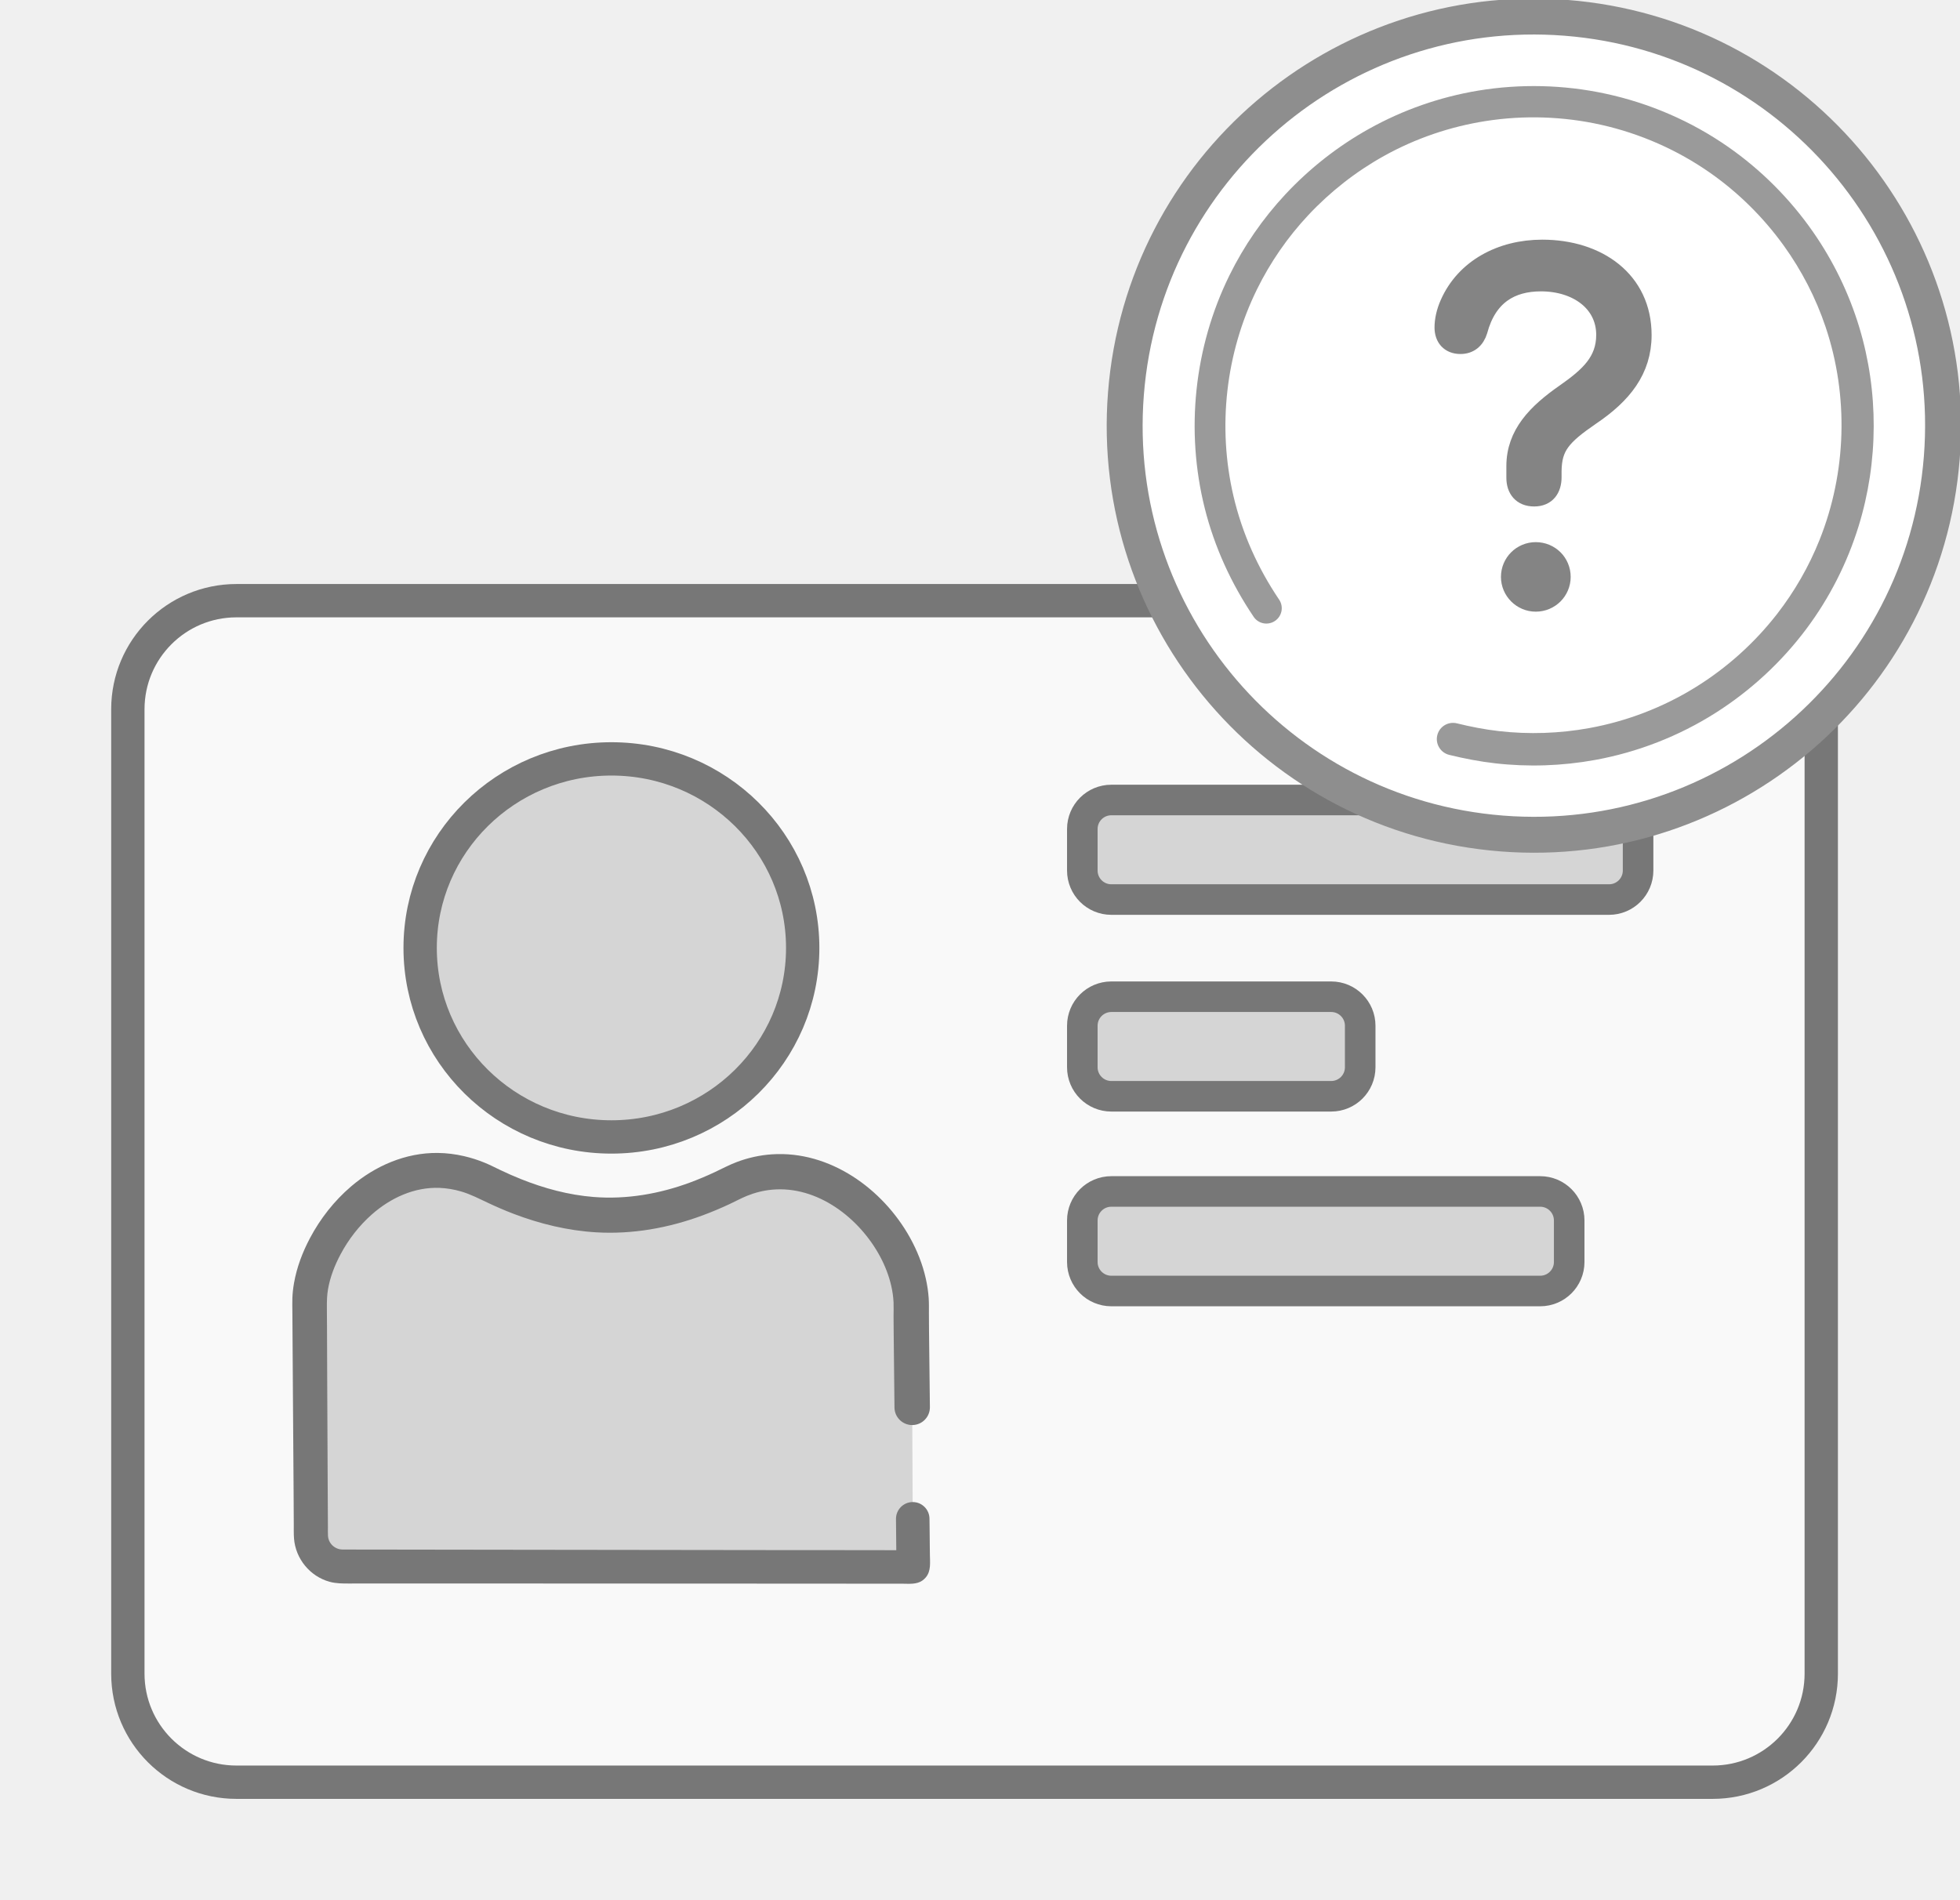
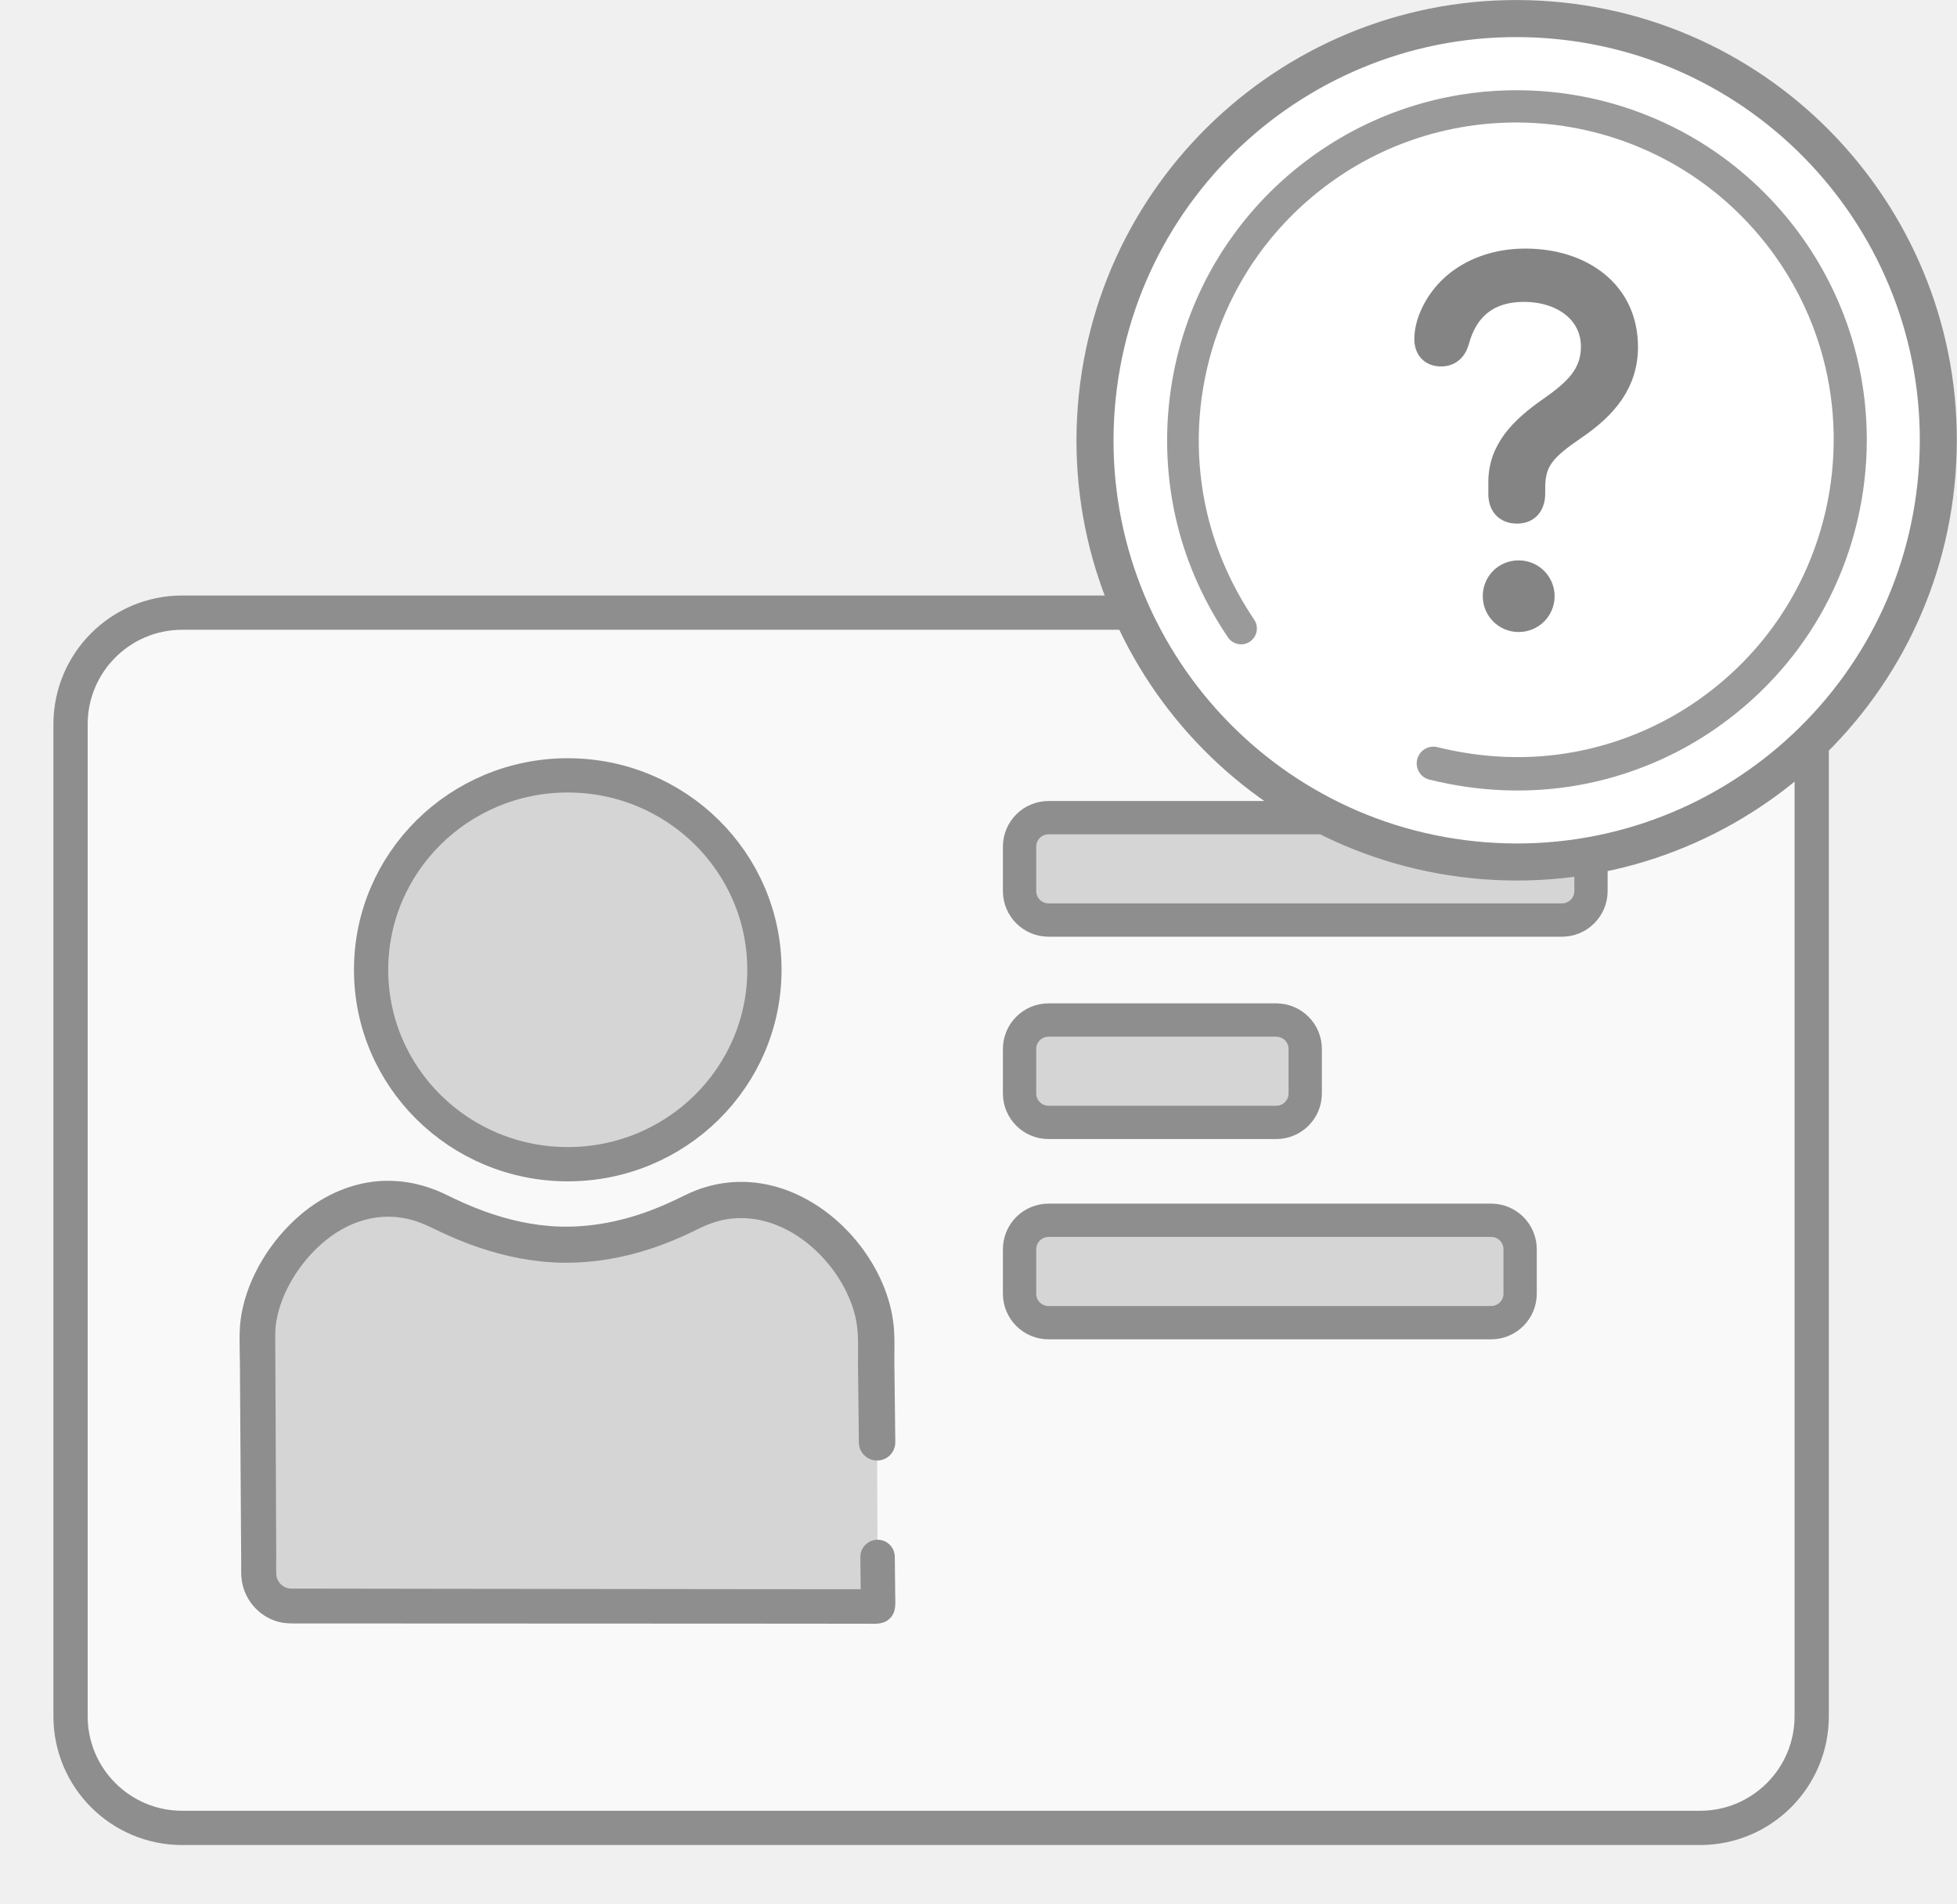
- <svg xmlns="http://www.w3.org/2000/svg" xmlns:ns1="http://vectornator.io" height="100%" stroke-miterlimit="10" style="fill-rule:nonzero;clip-rule:evenodd;stroke-linecap:round;stroke-linejoin:round;" version="1.1" viewBox="0 0 689.552 668.337" width="100%" xml:space="preserve">
-   <defs />
-   <clipPath id="ArtboardFrame">
-     <rect height="668.337" width="689.552" x="0" y="0" />
-   </clipPath>
-   <g clip-path="url(#ArtboardFrame)" id="Capa-2" ns1:layerName="Capa 2" visibility="hidden">
-     <path d="M-9.09495e-13 0L2746 0L2746 1113L735.623 1113L-9.09495e-13 1113L-9.09495e-13 0Z" fill="#454545" fill-rule="nonzero" opacity="1" stroke="#084444" stroke-linecap="butt" stroke-linejoin="round" stroke-width="0.746" ns1:layerName="Rectángulo 1" />
-   </g>
-   <g clip-path="url(#ArtboardFrame)" id="Capa-4" ns1:layerName="Capa 4">
-     <path d="M44.981 249.575C44.981 228.477 62.084 211.375 83.181 211.375L602.541 211.375C623.638 211.375 640.74 228.477 640.74 249.575L640.74 588.942C640.74 610.039 623.638 627.141 602.541 627.141L83.181 627.141C62.084 627.141 44.981 610.039 44.981 588.942L44.981 249.575Z" fill="#f9f9f9" fill-rule="nonzero" opacity="1" stroke="#777777" stroke-linecap="butt" stroke-linejoin="round" stroke-width="11.727" ns1:layerName="Rectángulo 1" />
-     <g opacity="1" ns1:layerName="Curva 1">
-       <path d="M321.113 534.458C321.214 544.527 321.289 551.4 321.289 551.4L120.513 551.238C114.385 551.233 109.411 546.282 109.377 540.155L108.92 457.687C109.221 435.15 137.288 399.301 171.297 416.265C202.617 431.887 228.767 430.846 257.537 416.399C288.465 400.869 320.747 432.609 320.598 459.743C320.545 469.499 320.731 474.144 320.924 495.224" fill="#d5d5d5" fill-rule="nonzero" opacity="1" stroke="none" ns1:layerName="path" />
-       <path d="M153.968 405.707C142.688 405.596 131.976 410.252 123.489 417.516C117.58 422.572 112.691 428.809 109.054 435.677C106.426 440.638 104.401 445.973 103.435 451.516C103.134 453.243 102.928 454.997 102.864 456.749C102.806 458.36 102.854 459.983 102.864 461.595C102.878 463.743 102.891 465.881 102.905 468.028C102.958 476.189 103.015 484.361 103.068 492.521C103.137 503.259 103.222 513.993 103.292 524.731C103.317 528.597 103.328 532.45 103.353 536.316C103.364 537.983 103.31 539.681 103.435 541.345C103.968 548.494 109.052 554.722 115.976 556.614C118.244 557.234 120.53 557.226 122.858 557.225C125.472 557.225 128.082 557.205 130.697 557.205C139.323 557.203 147.967 557.202 156.594 557.205C197.639 557.217 238.667 557.237 279.711 557.266C290.168 557.273 300.628 557.279 311.085 557.286C312.392 557.287 313.708 557.286 315.015 557.286C315.799 557.287 316.572 557.286 317.356 557.286C319.762 557.288 322.461 557.629 324.543 556.146C324.988 555.829 325.374 555.466 325.724 555.047C327.597 552.805 327.177 549.805 327.149 547.106C327.138 546.048 327.12 544.989 327.109 543.93C327.094 542.518 327.083 541.107 327.068 539.695C327.049 537.931 327.025 536.167 327.006 534.402C326.973 531.146 324.317 528.525 321.061 528.558C317.806 528.592 315.185 531.269 315.219 534.524C315.24 536.642 315.258 538.758 315.279 540.876C315.294 542.288 315.305 543.699 315.32 545.111C315.322 545.24 315.319 545.369 315.32 545.498C315.219 545.498 315.116 545.498 315.015 545.498C311.354 545.494 307.701 545.481 304.04 545.477C293.322 545.468 282.611 545.467 271.893 545.457C239.214 545.427 206.518 545.375 173.839 545.335C158.938 545.317 144.05 545.3 129.149 545.274C128.104 545.272 127.059 545.276 126.014 545.274C124.707 545.272 123.391 545.256 122.084 545.254C121.218 545.252 120.332 545.328 119.478 545.152C117.84 544.813 116.427 543.657 115.772 542.118C115.554 541.604 115.421 541.048 115.386 540.489C115.325 539.515 115.37 538.513 115.366 537.537C115.359 536.249 115.351 534.957 115.345 533.669C115.327 529.803 115.302 525.95 115.284 522.084C115.231 510.487 115.174 498.886 115.121 487.289C115.09 480.417 115.071 473.537 115.04 466.664C115.03 464.517 115.009 462.378 114.999 460.231C114.989 457.993 115.017 455.822 115.406 453.614C116.162 449.328 117.769 445.229 119.804 441.398C122.603 436.129 126.344 431.303 130.818 427.35C137.384 421.548 145.767 417.652 154.66 418.004C157.23 418.106 159.767 418.544 162.234 419.266C165.52 420.228 168.517 421.784 171.599 423.237C174.559 424.631 177.563 425.936 180.619 427.105C189.942 430.67 199.753 433.046 209.733 433.641C222.53 434.402 235.272 432.108 247.257 427.655C250.415 426.481 253.528 425.168 256.582 423.746C258.655 422.78 260.652 421.677 262.771 420.814C265.593 419.664 268.591 418.915 271.628 418.636C287.651 417.158 302.464 428.7 309.681 442.253C311.406 445.494 312.759 448.97 313.569 452.555C313.998 454.451 314.278 456.375 314.363 458.317C314.434 459.945 314.363 461.574 314.363 463.203C314.363 465.017 314.388 466.826 314.404 468.639C314.482 477.518 314.609 486.412 314.689 495.29C314.721 498.729 317.541 501.492 320.98 501.46C324.419 501.428 327.181 498.607 327.149 495.168C327.065 486.291 326.926 477.415 326.844 468.538C326.824 466.392 326.8 464.249 326.803 462.103C326.806 460.325 326.842 458.545 326.722 456.77C326.563 454.423 326.202 452.099 325.683 449.807C324.55 444.805 322.633 439.993 320.145 435.514C310.584 418.3 291.897 404.844 271.587 406.196C267.356 406.477 263.174 407.405 259.208 408.903C256.495 409.928 253.953 411.304 251.329 412.528C248.576 413.812 245.788 414.99 242.941 416.05C232.043 420.105 220.445 422.132 208.817 421.201C200.013 420.496 191.406 418.167 183.225 414.889C180.754 413.899 178.316 412.823 175.916 411.672C174.104 410.804 172.322 409.887 170.459 409.127C168.141 408.182 165.752 407.416 163.313 406.847C160.255 406.134 157.108 405.737 153.968 405.707Z" fill="#777777" fill-rule="nonzero" opacity="1" stroke="none" ns1:layerName="path" />
+ <svg xmlns="http://www.w3.org/2000/svg" id="Capa_1" data-name="Capa 1" viewBox="0 0 514.07 500">
+   <defs>
+     <style>
+       .cls-1, .cls-2, .cls-3, .cls-4 {
+         stroke: #8e8e8e;
+       }
+ 
+       .cls-1, .cls-2, .cls-3, .cls-4, .cls-5 {
+         stroke-linejoin: round;
+       }
+ 
+       .cls-1, .cls-2, .cls-6 {
+         fill: #d5d5d5;
+       }
+ 
+       .cls-1, .cls-4 {
+         stroke-width: 9px;
+       }
+ 
+       .cls-2 {
+         stroke-width: 8.75px;
+       }
+ 
+       .cls-2, .cls-4 {
+         isolation: isolate;
+         opacity: 1;
+       }
+ 
+       .cls-7 {
+         fill: #9a9a9a;
+       }
+ 
+       .cls-8 {
+         fill: #8e8e8e;
+       }
+ 
+       .cls-3 {
+         fill: #fff;
+         stroke-width: 9.73px;
+       }
+ 
+       .cls-4 {
+         fill: #f9f9f9;
+       }
+ 
+       .cls-5 {
+         fill: #848484;
+         stroke: #848484;
+         stroke-linecap: round;
+         stroke-width: 4.7px;
+       }
+     </style>
+   </defs>
+   <g id="Layer">
+     <path class="cls-4" d="M18.53,190.24c0-16.2,13.13-29.33,29.33-29.33h398.71c16.2,0,29.33,13.13,29.33,29.33v260.53c0,16.2-13.13,29.33-29.33,29.33H47.86c-16.2,0-29.33-13.13-29.33-29.33V190.24Z" />
+     <g>
+       <path class="cls-6" d="M230.52,408.95c.08,7.73.14,13.01.14,13.01l-154.14-.12c-4.7,0-8.52-3.8-8.55-8.51l-.35-63.31c.23-17.3,21.78-44.82,47.89-31.8,24.04,11.99,44.12,11.19,66.21.1,23.74-11.92,48.53,12.44,48.41,33.28-.04,7.49.1,11.06.25,27.24" />
+       <path class="cls-8" d="M101.11,310.14c-8.16.23-15.91,3.55-22.3,9.03-7.63,6.53-13.67,16.15-15.4,26.11-.73,4.17-.42,8.46-.39,12.67.04,6.27.08,12.53.12,18.8.05,8.24.11,16.49.16,24.73.02,2.97.04,5.94.06,8.9,0,1.28-.05,2.58.05,3.85.41,5.49,4.33,10.27,9.64,11.72,1.74.48,3.49.46,5.28.46,2.01,0,4.01,0,6.02,0,6.62,0,13.25,0,19.87,0,31.51,0,63.02.02,94.53.04,8.03,0,16.05.01,24.08.02,1,0,2.01,0,3.02,0,.6,0,1.2,0,1.8,0,1.85,0,3.91.25,5.51-.89,2.43-1.73,2.02-4.4,1.99-6.94,0-.81-.01-1.63-.02-2.44-.01-1.08-.03-2.17-.04-3.25-.01-1.35-.03-2.71-.04-4.06-.03-2.5-2.07-4.51-4.57-4.48-2.5.03-4.51,2.08-4.48,4.58.02,1.63.03,3.25.05,4.87.01,1.08.03,2.17.04,3.25,0,.1,0,.2,0,.3h-.24c-2.81,0-5.62,0-8.43,0-8.23,0-16.46-.01-24.69-.02-25.09-.02-50.18-.06-75.26-.09-11.44-.01-22.88-.03-34.31-.05-.8,0-1.61,0-2.41,0-1,0-2.01,0-3.01,0-.57,0-1.17.04-1.75-.04-1.37-.19-2.56-1.11-3.1-2.38-.17-.4-.28-.82-.3-1.25-.11-1.73-.02-3.5-.03-5.23-.01-2.97-.02-5.94-.04-8.9-.04-8.9-.08-17.8-.12-26.71-.02-5.28-.05-10.55-.07-15.83,0-1.65-.02-3.3-.03-4.95,0-1.72,0-3.38.31-5.07,1.34-7.62,6.08-15.09,11.83-20.17,6.73-5.95,15.3-8.78,24.12-6.2,2.52.74,4.82,1.94,7.19,3.05,2.27,1.07,4.58,2.06,6.92,2.96,7.16,2.74,14.69,4.56,22.35,5.02,9.82.58,19.61-1.17,28.81-4.59,2.42-.9,4.81-1.91,7.15-3,1.59-.74,3.14-1.59,4.77-2.25,2.17-.88,4.46-1.47,6.79-1.68,12.3-1.13,23.67,7.73,29.21,18.14,1.32,2.49,2.37,5.14,2.99,7.89.92,4.05.6,8.24.64,12.36.06,6.82.17,13.63.23,20.45.02,2.64,2.19,4.76,4.83,4.74,2.64-.02,4.76-2.18,4.74-4.82-.07-6.82-.18-13.63-.24-20.45-.03-3,.12-6.04-.09-9.03-.12-1.8-.4-3.59-.79-5.35-.87-3.84-2.35-7.54-4.26-10.97-7.34-13.21-21.69-23.54-37.27-22.5-3.25.22-6.46.93-9.5,2.08-2.08.79-4.04,1.84-6.05,2.78-2.11.99-4.26,1.89-6.45,2.71-8.37,3.11-17.27,4.67-26.19,3.95-6.76-.54-13.37-2.32-19.65-4.84-1.9-.76-3.77-1.59-5.61-2.47-1.39-.67-2.76-1.37-4.19-1.95-1.78-.73-3.62-1.31-5.49-1.75-2.78-.65-5.54-.92-8.26-.84Z" />
    </g>
-     <path d="M147.812 333.562C147.812 296.826 177.939 267.045 215.105 267.045C252.27 267.045 282.398 296.826 282.398 333.562C282.398 370.298 252.27 400.079 215.105 400.079C177.939 400.079 147.812 370.298 147.812 333.562Z" fill="#d5d5d5" fill-rule="nonzero" opacity="1" stroke="#777777" stroke-linecap="butt" stroke-linejoin="round" stroke-width="11.727" ns1:layerName="Óvalo 1" />
-     <path d="M380.774 291.719C380.774 286.081 385.345 281.51 390.983 281.51L566.088 281.51C571.727 281.51 576.298 286.081 576.298 291.719L576.298 306.334C576.298 311.972 571.727 316.544 566.088 316.544L390.983 316.544C385.345 316.544 380.774 311.972 380.774 306.334L380.774 291.719Z" fill="#d5d5d5" fill-rule="nonzero" opacity="1" stroke="#777777" stroke-linecap="butt" stroke-linejoin="round" stroke-width="10.75" ns1:layerName="Rectángulo 2" />
-     <path d="M380.774 360.946C380.774 355.307 385.345 350.736 390.983 350.736L468.326 350.736C473.965 350.736 478.536 355.307 478.536 360.946L478.536 375.561C478.536 381.199 473.965 385.77 468.326 385.77L390.983 385.77C385.345 385.77 380.774 381.199 380.774 375.561L380.774 360.946Z" fill="#d5d5d5" fill-rule="nonzero" opacity="1" stroke="#777777" stroke-linecap="butt" stroke-linejoin="round" stroke-width="10.75" ns1:layerName="Rectángulo 3" />
-     <path d="M380.774 429.468C380.774 423.829 385.345 419.258 390.983 419.258L541.852 419.258C547.49 419.258 552.061 423.829 552.061 429.468L552.061 444.083C552.061 449.721 547.49 454.292 541.852 454.292L390.983 454.292C385.345 454.292 380.774 449.721 380.774 444.083L380.774 429.468Z" fill="#d5d5d5" fill-rule="nonzero" opacity="1" stroke="#777777" stroke-linecap="butt" stroke-linejoin="round" stroke-width="10.75" ns1:layerName="Rectángulo 4" />
-     <path d="M396.117 138.523C402.336 59.262 471.632 0.05 550.894 6.269C630.156 12.489 689.368 81.785 683.146 161.046C676.932 240.307 607.633 299.52 528.371 293.301C449.11 287.082 389.898 217.785 396.117 138.523Z" fill="#ffffff" fill-rule="nonzero" opacity="1" stroke="#8e8e8e" stroke-linecap="butt" stroke-linejoin="round" stroke-width="12.64" ns1:layerName="Óvalo 2" />
-     <path d="M542.448 30.321C534.959 30.146 527.454 30.66 520.061 31.885C506.613 34.115 493.575 38.68 481.666 45.313C470.744 51.396 460.78 59.214 452.25 68.351C444.304 76.861 437.614 86.543 432.483 96.995C420.092 122.23 417.011 151.598 423.849 178.865C427.276 192.532 433.185 205.39 441.056 217.057C442.725 219.532 446.077 220.169 448.552 218.499C451.027 216.83 451.685 213.479 450.015 211.003C442.514 199.881 437.036 187.716 433.966 174.639C428.249 150.288 431.191 124.235 442.234 101.789C446.903 92.299 452.99 83.49 460.213 75.766C467.977 67.462 477.03 60.362 486.968 54.841C498.045 48.687 510.206 44.548 522.722 42.591C536.168 40.489 549.991 40.941 563.271 43.912C576.988 46.98 590.087 52.736 601.606 60.794C611.613 67.794 620.413 76.521 627.548 86.431C633.834 95.163 638.824 104.815 642.256 115.015C650.426 139.292 649.647 166.193 640.143 189.977C636.426 199.282 631.393 208.063 625.253 215.98C617.302 226.231 607.497 235.038 596.466 241.862C585.056 248.92 572.329 253.804 559.127 256.204C548.641 258.11 537.862 258.478 527.273 257.26C522.306 256.69 517.416 255.736 512.565 254.538C509.503 253.783 506.413 255.641 505.658 258.703C504.902 261.765 506.781 264.875 509.842 265.63C515.165 266.942 520.523 267.972 525.973 268.596C537.674 269.937 549.592 269.529 561.179 267.418C576.177 264.686 590.64 259.045 603.515 250.882C615.826 243.076 626.711 233.032 635.451 221.363C643.624 210.452 649.882 198.129 653.897 185.101C660.875 162.45 660.972 137.806 654.1 115.116C650.477 103.15 644.94 91.769 637.787 81.515C629.699 69.92 619.564 59.757 607.964 51.672C594.981 42.623 580.206 36.254 564.734 32.941C557.406 31.373 549.937 30.495 542.448 30.321Z" fill="#9a9a9a" fill-rule="nonzero" opacity="1" stroke="none" ns1:layerName="path 1" />
-     <path d="M539.734 175.167C544.258 175.167 546.327 172.065 546.327 167.928L546.327 165.73C546.456 157.198 549.494 153.642 559.838 146.532C570.955 139.034 578.001 130.372 578.001 117.896C578.001 98.505 562.227 87.387 542.578 87.387C527.969 87.387 515.171 94.304 509.677 106.779C508.319 109.817 507.737 112.791 507.737 115.247C507.737 118.931 509.87 121.517 513.813 121.517C517.11 121.517 519.308 119.577 520.277 116.41C523.573 104.128 531.719 99.474 542.125 99.474C554.731 99.474 564.62 106.585 564.62 117.832C564.62 127.076 558.869 132.247 550.593 138.064C540.445 145.11 533.011 152.673 533.011 164.05L533.011 168.122C533.011 172.259 535.274 175.167 539.734 175.167ZM540.286 212.183C545.457 212.183 549.53 208.046 549.53 203.004C549.53 197.898 545.457 193.825 540.286 193.825C535.245 193.825 531.107 197.898 531.107 203.004C531.107 208.046 535.245 212.183 540.286 212.183Z" fill="#848484" fill-rule="nonzero" opacity="1" stroke="#848484" stroke-linecap="round" stroke-linejoin="round" stroke-width="6.107" ns1:layerName="Curva 2" />
+     <path class="cls-1" d="M97.48,254.72c0-28.2,23.13-51.07,51.66-51.07s51.66,22.86,51.66,51.07-23.13,51.06-51.66,51.06-51.66-22.86-51.66-51.06Z" />
+     <path class="cls-2" d="M267.82,222.37c0-4.2,3.41-7.61,7.61-7.61h134.88c4.2,0,7.61,3.41,7.61,7.61v11.67c0,4.2-3.41,7.61-7.61,7.61h-134.88c-4.2,0-7.61-3.41-7.61-7.61v-11.67Z" />
+     <path class="cls-2" d="M267.82,275.52c0-4.2,3.41-7.61,7.61-7.61h59.82c4.2,0,7.61,3.41,7.61,7.61v11.67c0,4.2-3.41,7.61-7.61,7.61h-59.82c-4.2,0-7.61-3.41-7.61-7.61v-11.67Z" />
+     <path class="cls-2" d="M267.82,328.12c0-4.2,3.41-7.61,7.61-7.61h116.27c4.2,0,7.61,3.41,7.61,7.61v11.67c0,4.2-3.41,7.61-7.61,7.61h-116.27c-4.2,0-7.61-3.41-7.61-7.61v-11.67Z" />
+     <path class="cls-3" d="M287.98,106.97C292.77,45.99,346.08.43,407.07,5.22c60.98,4.79,106.54,58.1,101.75,119.08-4.78,60.98-58.1,106.54-119.08,101.76-60.98-4.79-106.54-58.1-101.76-119.09Z" />
+     <path class="cls-7" d="M396.25,23.72c-4.32.1-8.64.5-12.9,1.21-10.35,1.72-20.38,5.22-29.54,10.33-8.4,4.68-16.07,10.69-22.63,17.72-6.11,6.55-11.26,14-15.21,22.05-9.53,19.42-11.91,42.01-6.65,62.99,2.64,10.52,7.18,20.4,13.24,29.38,1.28,1.9,3.87,2.41,5.77,1.12,1.9-1.28,2.41-3.87,1.12-5.77-5.75-8.53-10-17.95-12.36-27.98-6.34-26.99,1.25-55.8,20.2-76.07,5.97-6.39,12.94-11.85,20.59-16.1,8.52-4.73,17.87-7.93,27.5-9.43,10.34-1.62,20.99-1.26,31.21,1.03,10.55,2.36,20.63,6.78,29.49,12.98,7.7,5.39,14.48,12.1,19.97,19.72,4.84,6.72,8.67,14.16,11.31,22,8.85,26.28,3.93,55.75-13.08,77.67-6.12,7.89-13.66,14.66-22.15,19.91-8.78,5.43-18.57,9.2-28.73,11.05-11.97,2.18-24.03,1.62-35.82-1.29-2.36-.58-4.73.86-5.31,3.21-.58,2.36.85,4.74,3.21,5.32,12.99,3.2,26.31,3.79,39.5,1.39,11.54-2.1,22.66-6.44,32.57-12.73,9.47-6.01,17.85-13.74,24.57-22.72,17.41-23.25,22.76-53.95,14.35-81.74-2.79-9.21-7.04-17.96-12.54-25.85-6.22-8.92-14.02-16.74-22.95-22.96-9.99-6.96-21.36-11.87-33.26-14.42-7.05-1.51-14.26-2.18-21.47-2.02Z" />
+     <path class="cls-5" d="M398.48,135.17c3.48,0,5.07-2.39,5.07-5.57v-1.69c.1-6.56,2.44-9.3,10.4-14.77,8.55-5.77,13.97-12.43,13.97-22.03,0-14.92-12.14-23.47-27.25-23.47-11.24,0-21.09,5.32-25.31,14.92-1.04,2.34-1.49,4.63-1.49,6.52,0,2.83,1.64,4.82,4.67,4.82,2.54,0,4.23-1.49,4.97-3.93,2.54-9.45,8.8-13.03,16.81-13.03,9.7,0,17.31,5.47,17.31,14.12,0,7.11-4.43,11.09-10.79,15.57-7.81,5.42-13.53,11.24-13.53,19.99v3.13c0,3.18,1.74,5.42,5.17,5.42ZM398.91,163.65c3.98,0,7.11-3.18,7.11-7.06s-3.13-7.06-7.11-7.06-7.06,3.13-7.06,7.06,3.18,7.06,7.06,7.06Z" />
  </g>
</svg>
